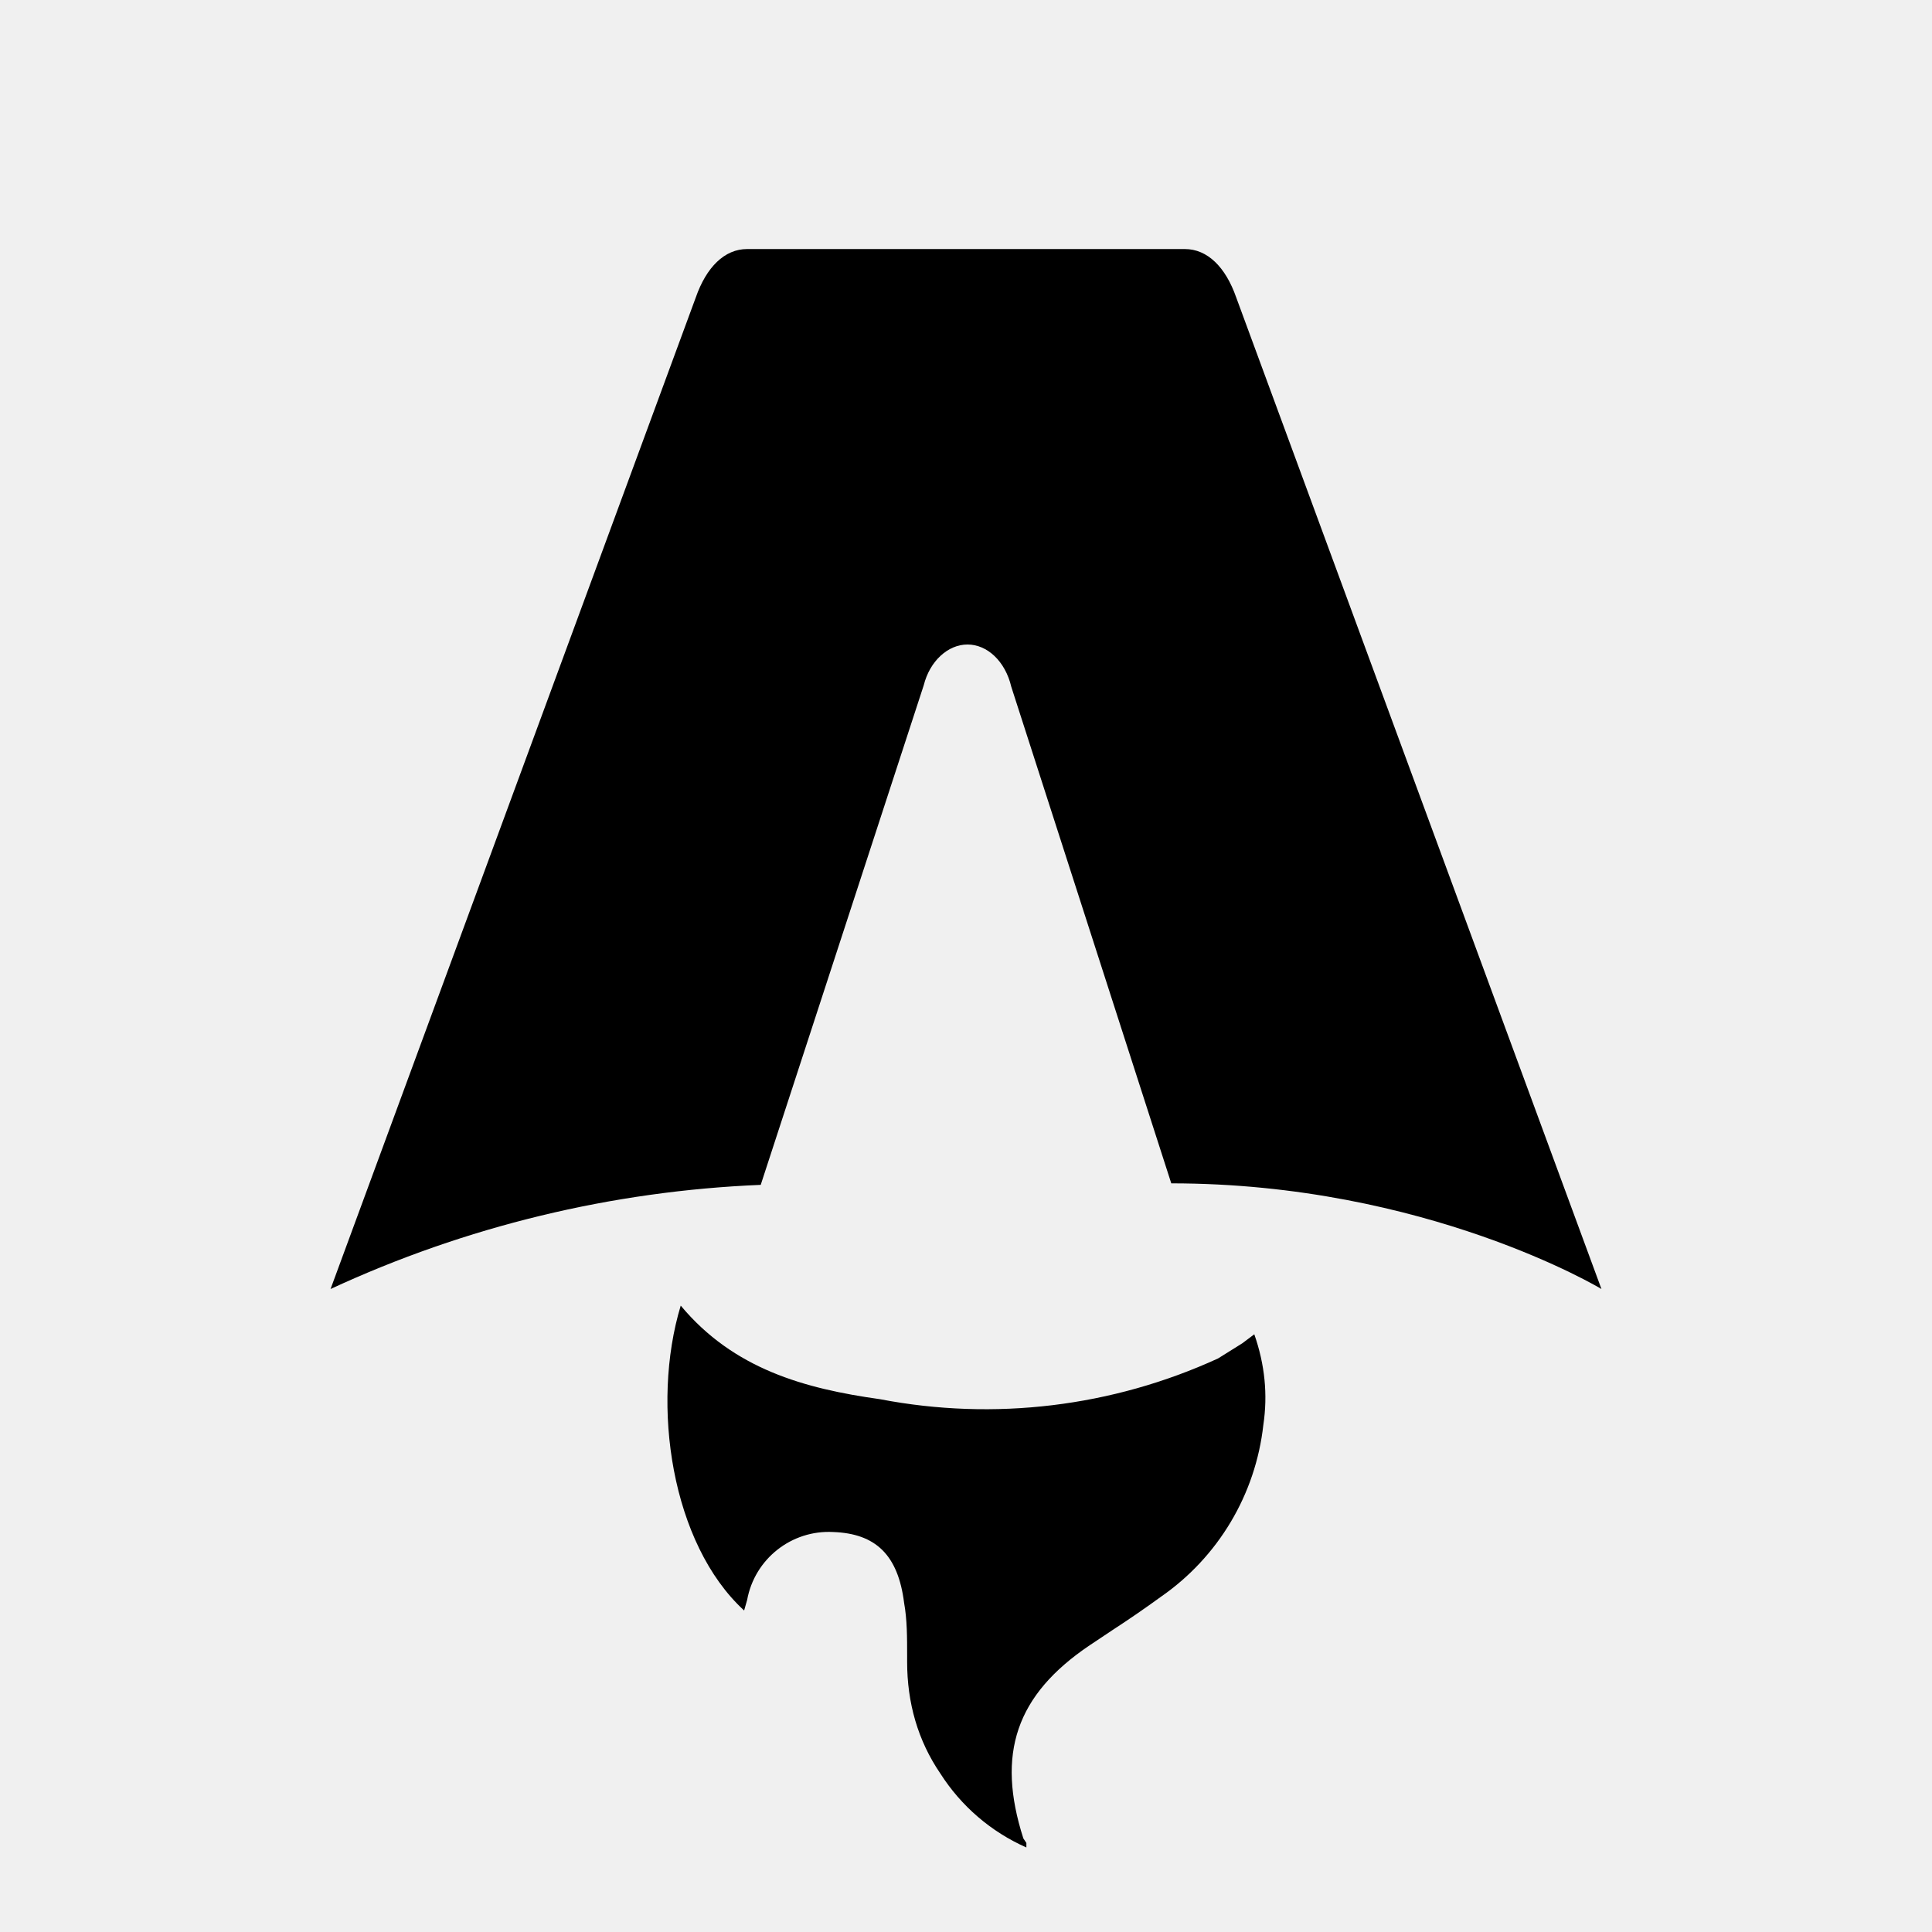
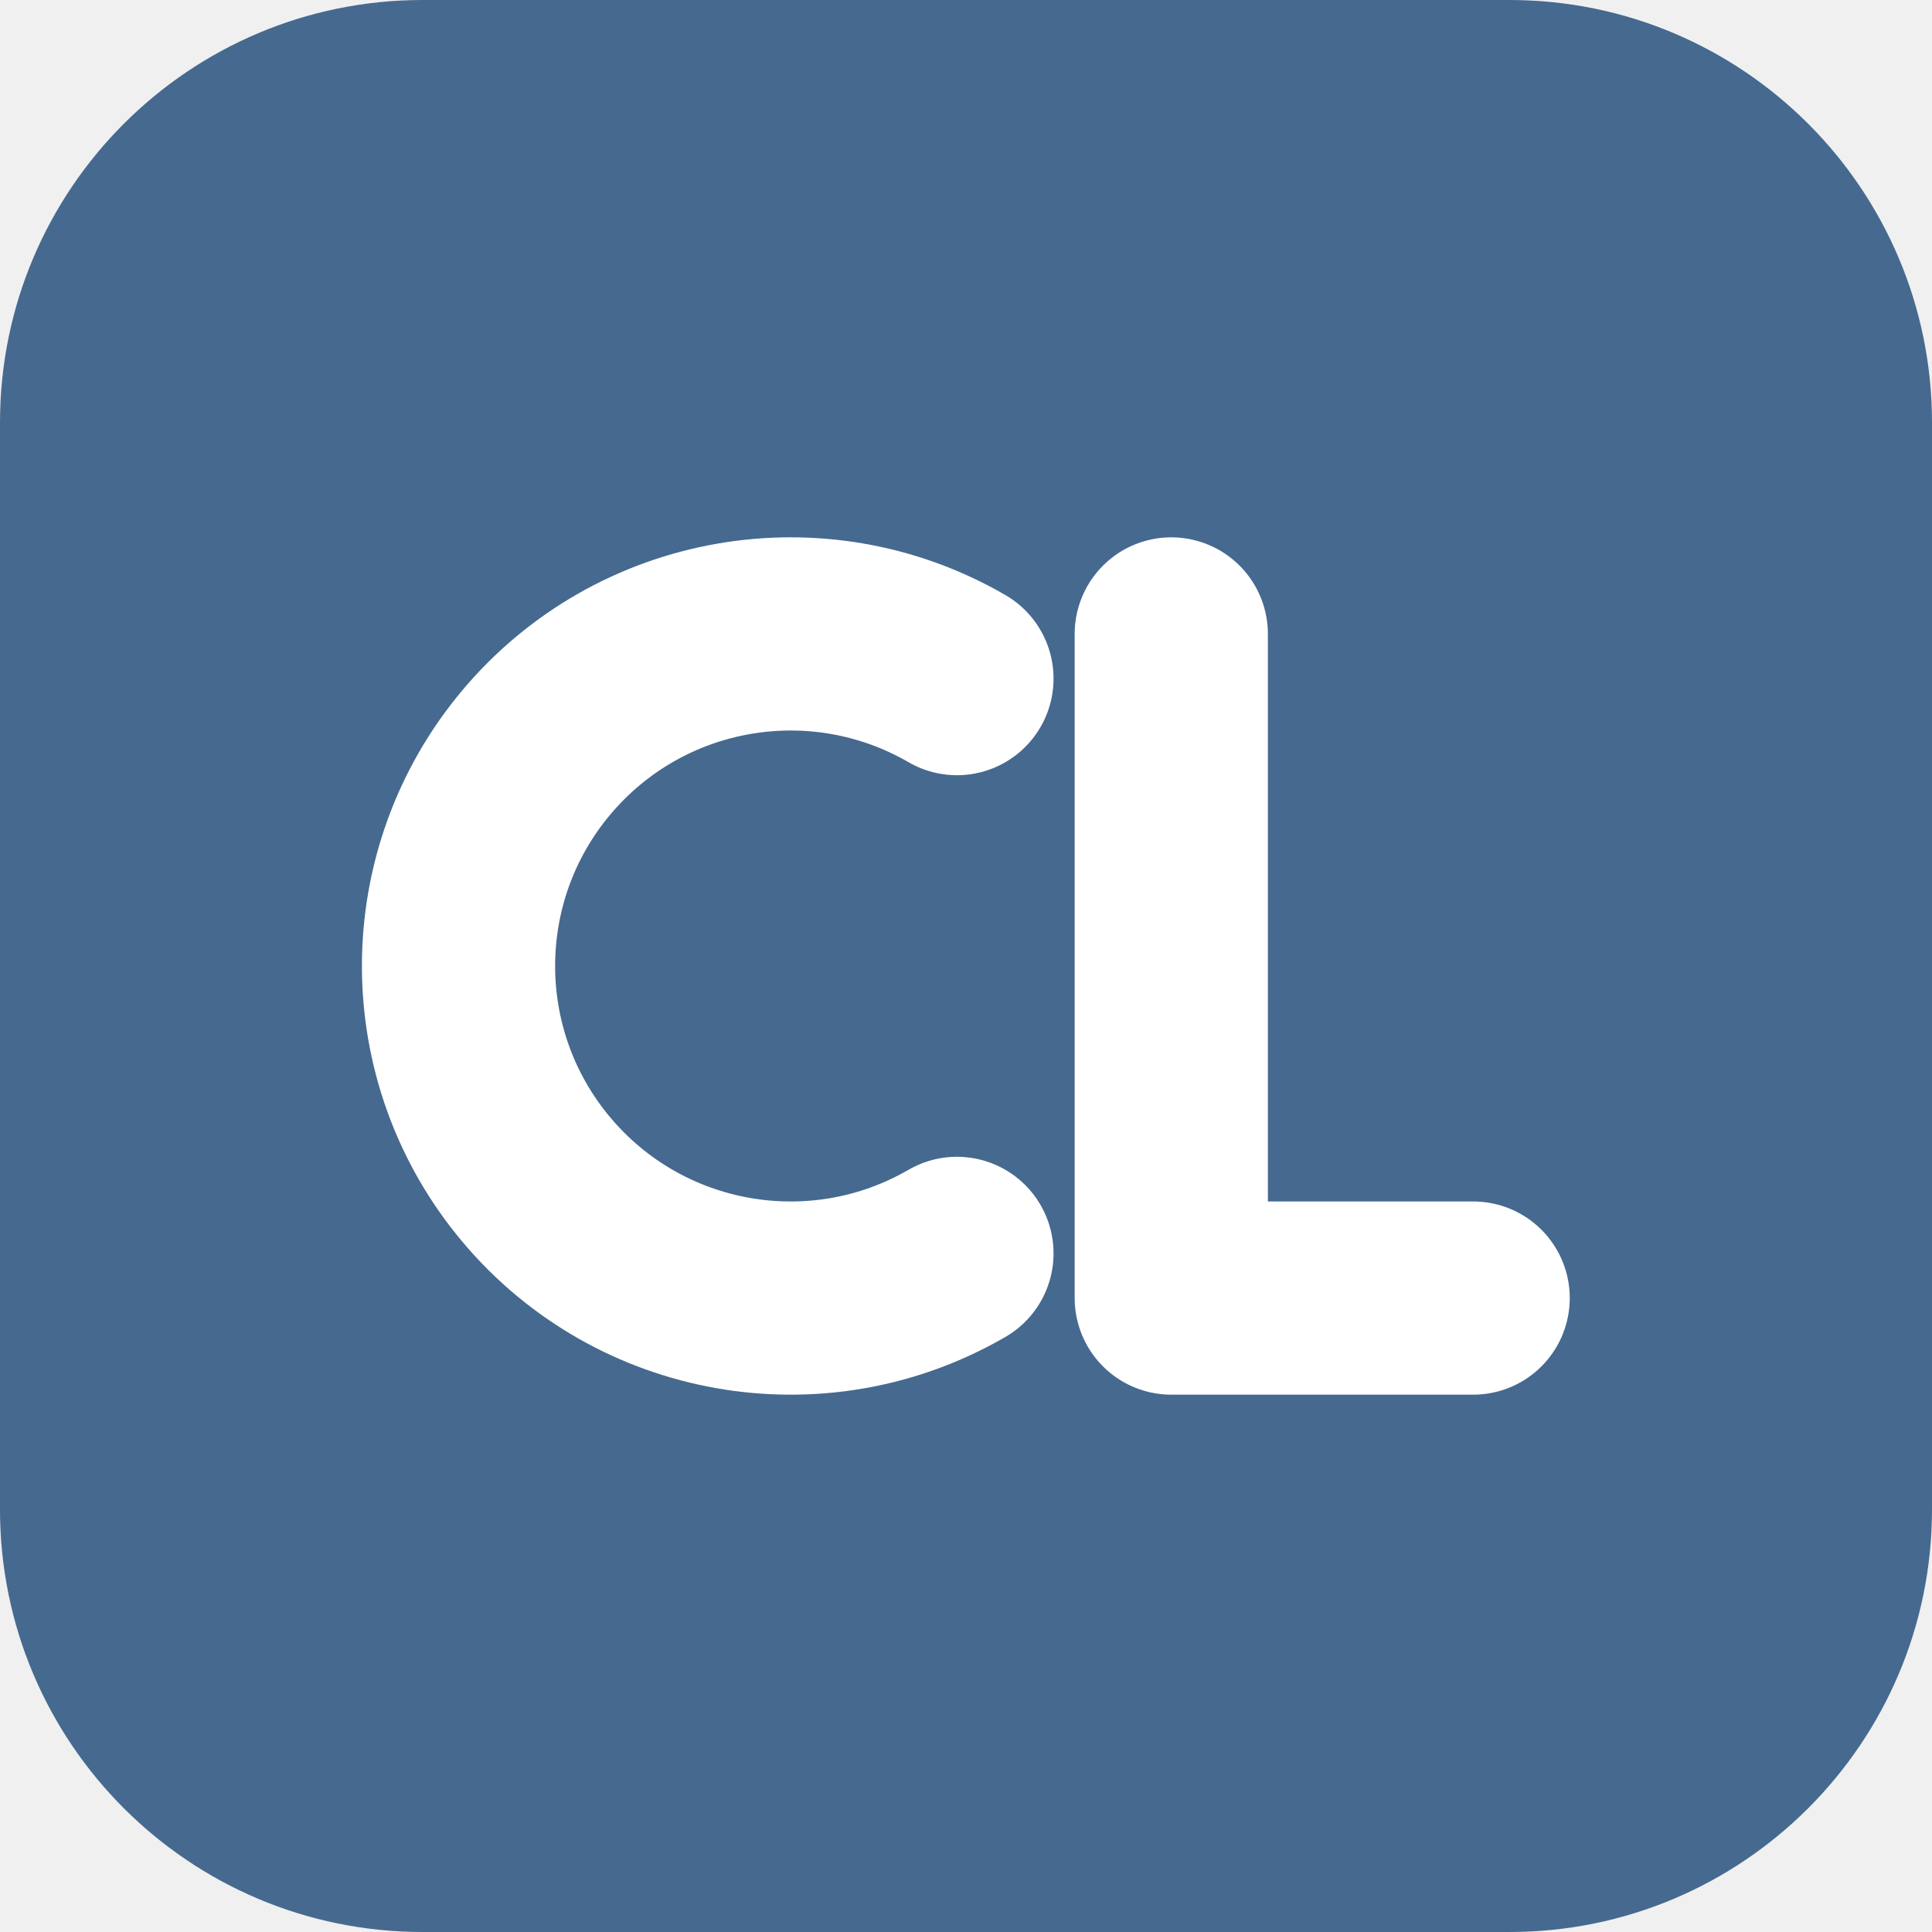
- <svg xmlns="http://www.w3.org/2000/svg" fill="none" viewBox="0 0 128 128">
-   <path d="M50.4 78.5a75.1 75.1 0 0 0-28.5 6.9l24.2-65.7c.7-2 1.9-3.2 3.4-3.2h29c1.5 0 2.7 1.2 3.4 3.2l24.2 65.7s-11.6-7-28.5-7L67 45.5c-.4-1.7-1.6-2.8-2.9-2.8-1.3 0-2.5 1.1-2.9 2.7L50.4 78.5Zm-1.1 28.2Zm-4.2-20.2c-2 6.6-.6 15.8 4.2 20.2a17.5 17.5 0 0 1 .2-.7 5.5 5.5 0 0 1 5.7-4.5c2.8.1 4.3 1.5 4.7 4.7.2 1.1.2 2.3.2 3.5v.4c0 2.7.7 5.2 2.2 7.4a13 13 0 0 0 5.7 4.9v-.3l-.2-.3c-1.8-5.6-.5-9.5 4.4-12.8l1.5-1a73 73 0 0 0 3.2-2.2 16 16 0 0 0 6.8-11.4c.3-2 .1-4-.6-6l-.8.6-1.6 1a37 37 0 0 1-22.4 2.7c-5-.7-9.7-2-13.2-6.2Z" />
-   <style>
-         path { fill: #000; }
-         @media (prefers-color-scheme: dark) {
-             path { fill: #FFF; }
-         }
-     </style>
+ <svg xmlns="http://www.w3.org/2000/svg" viewBox="0 0 32 32">
+   <rect width="32" height="32" rx="7" fill="#46698f" />
+   <g fill="none" stroke="#fff" stroke-width="3.2" stroke-linecap="round" stroke-linejoin="round">
+     <path d="M15.85 11.24A5.5 5.5 0 1 0 15.85 20.76" />
+     <path d="M19.4 10.5V21.5H24.4" />
+   </g>
</svg>
